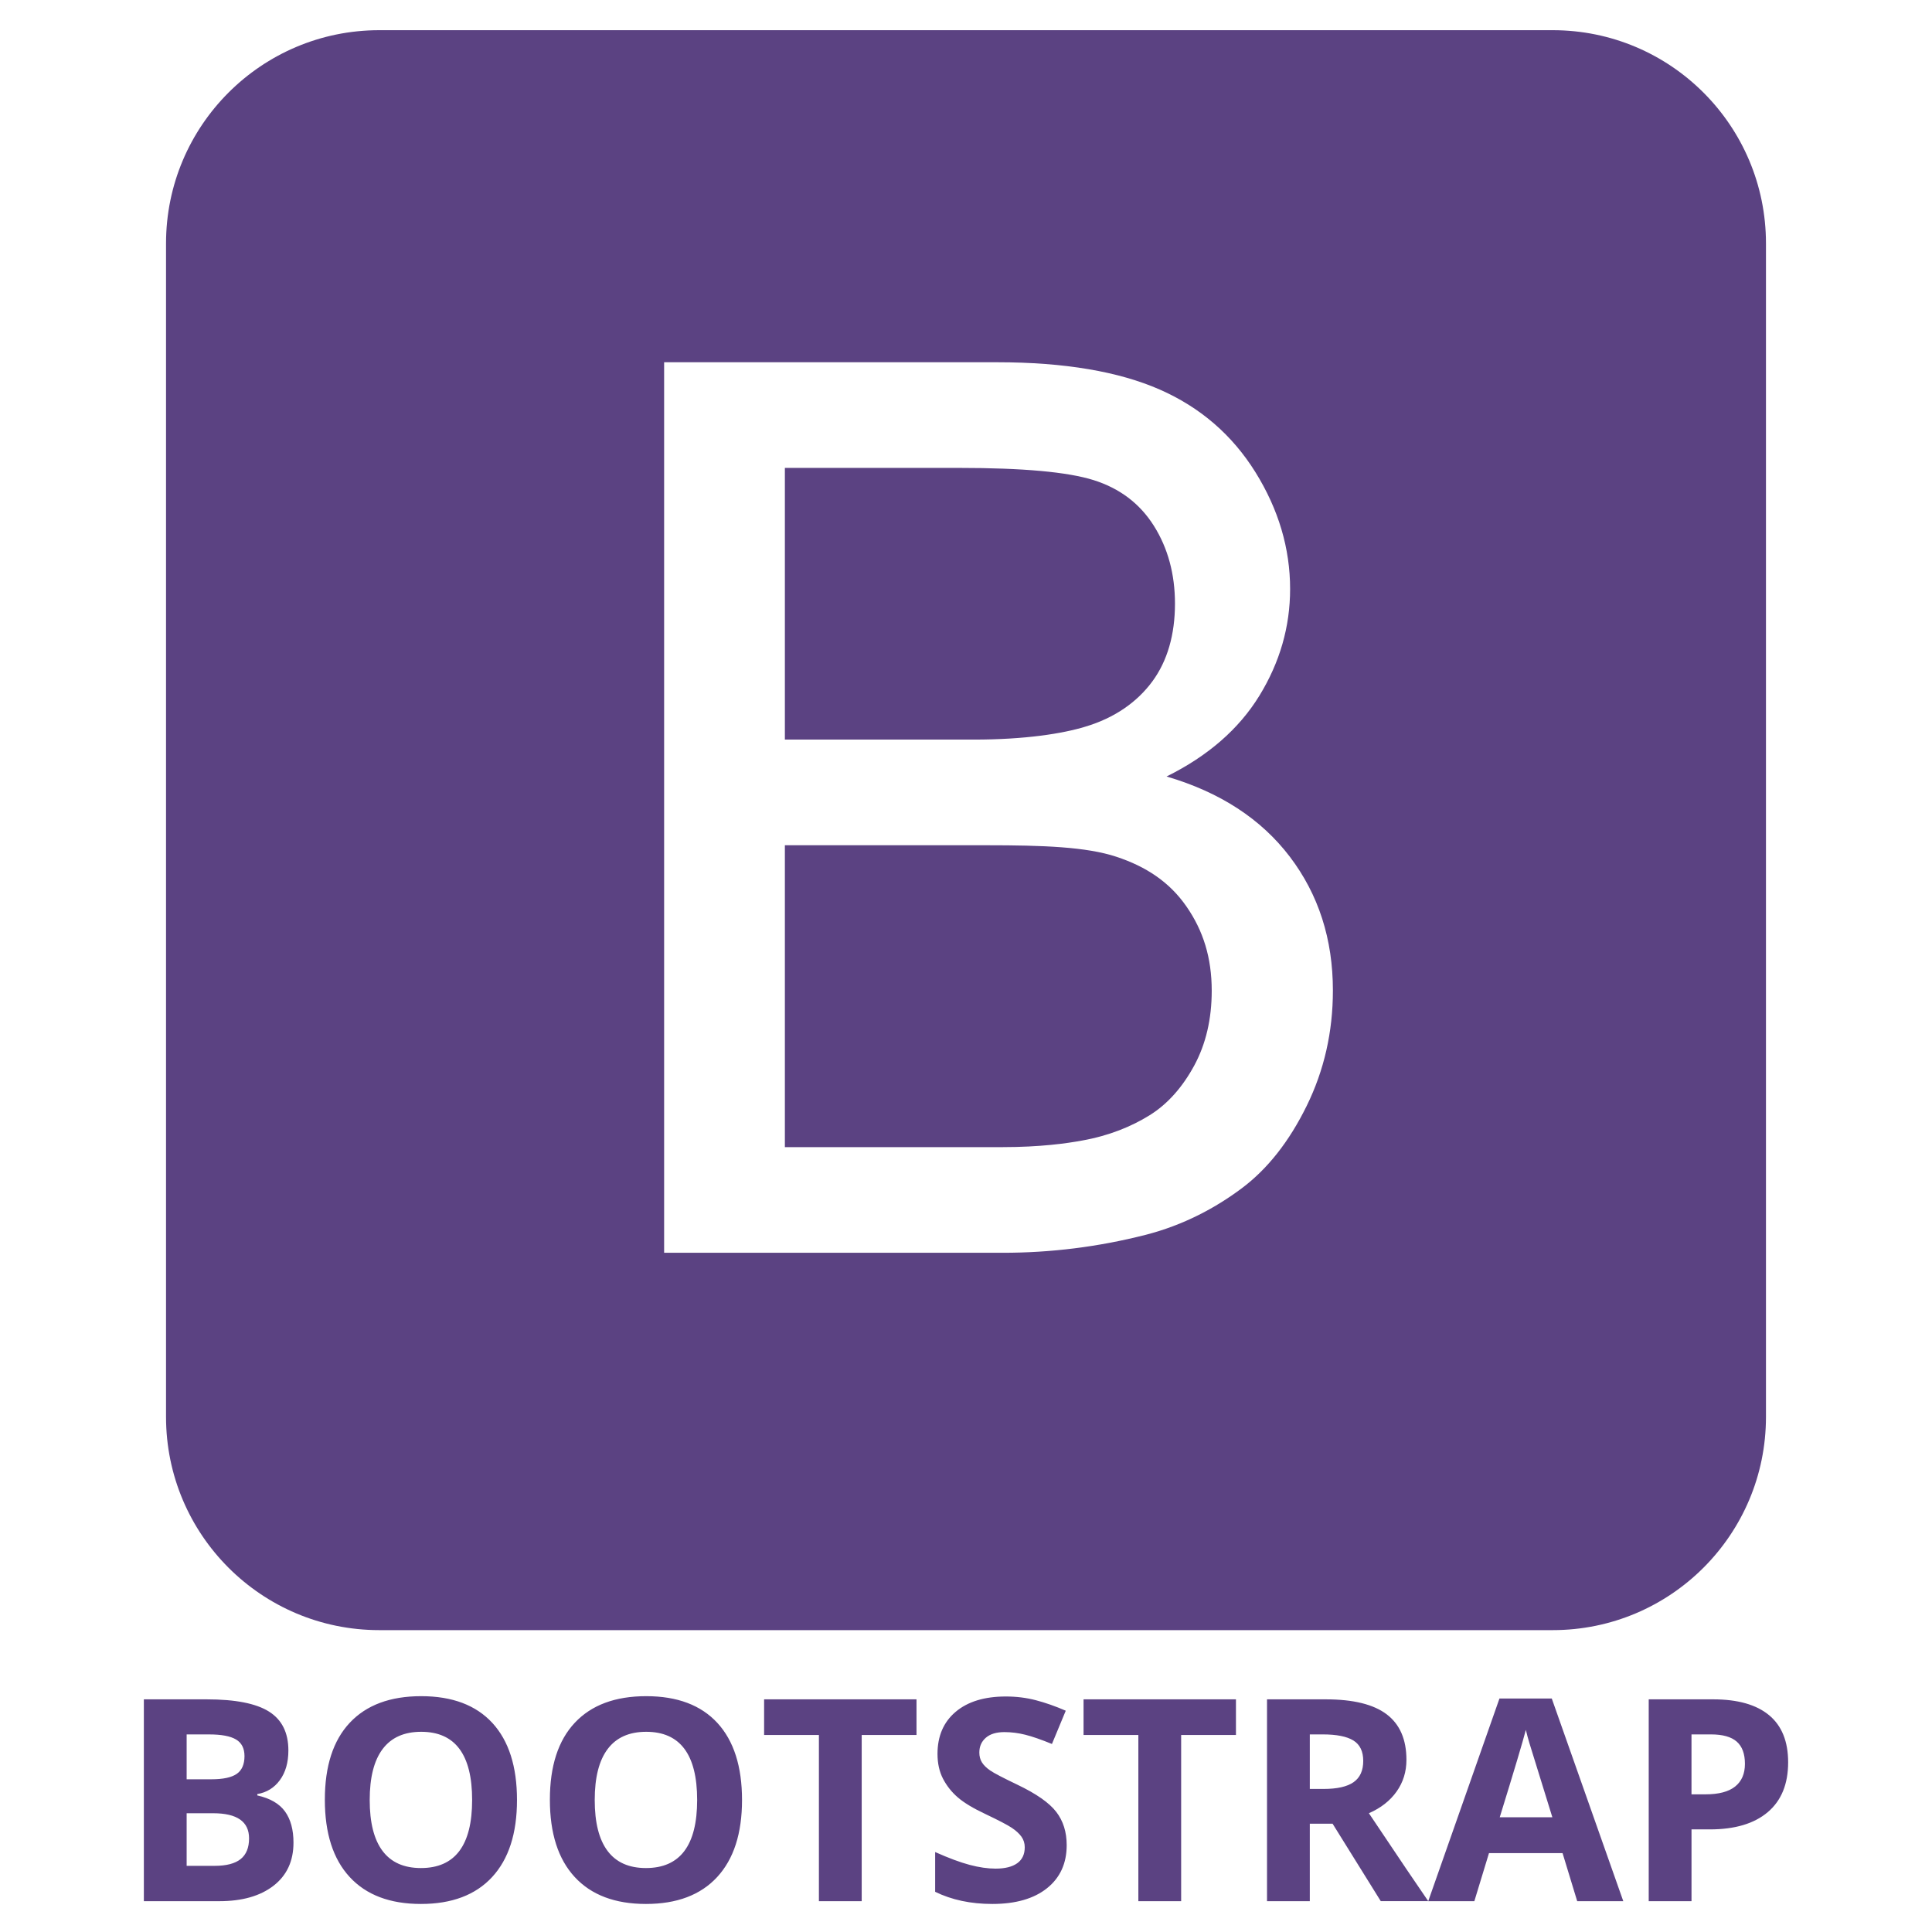
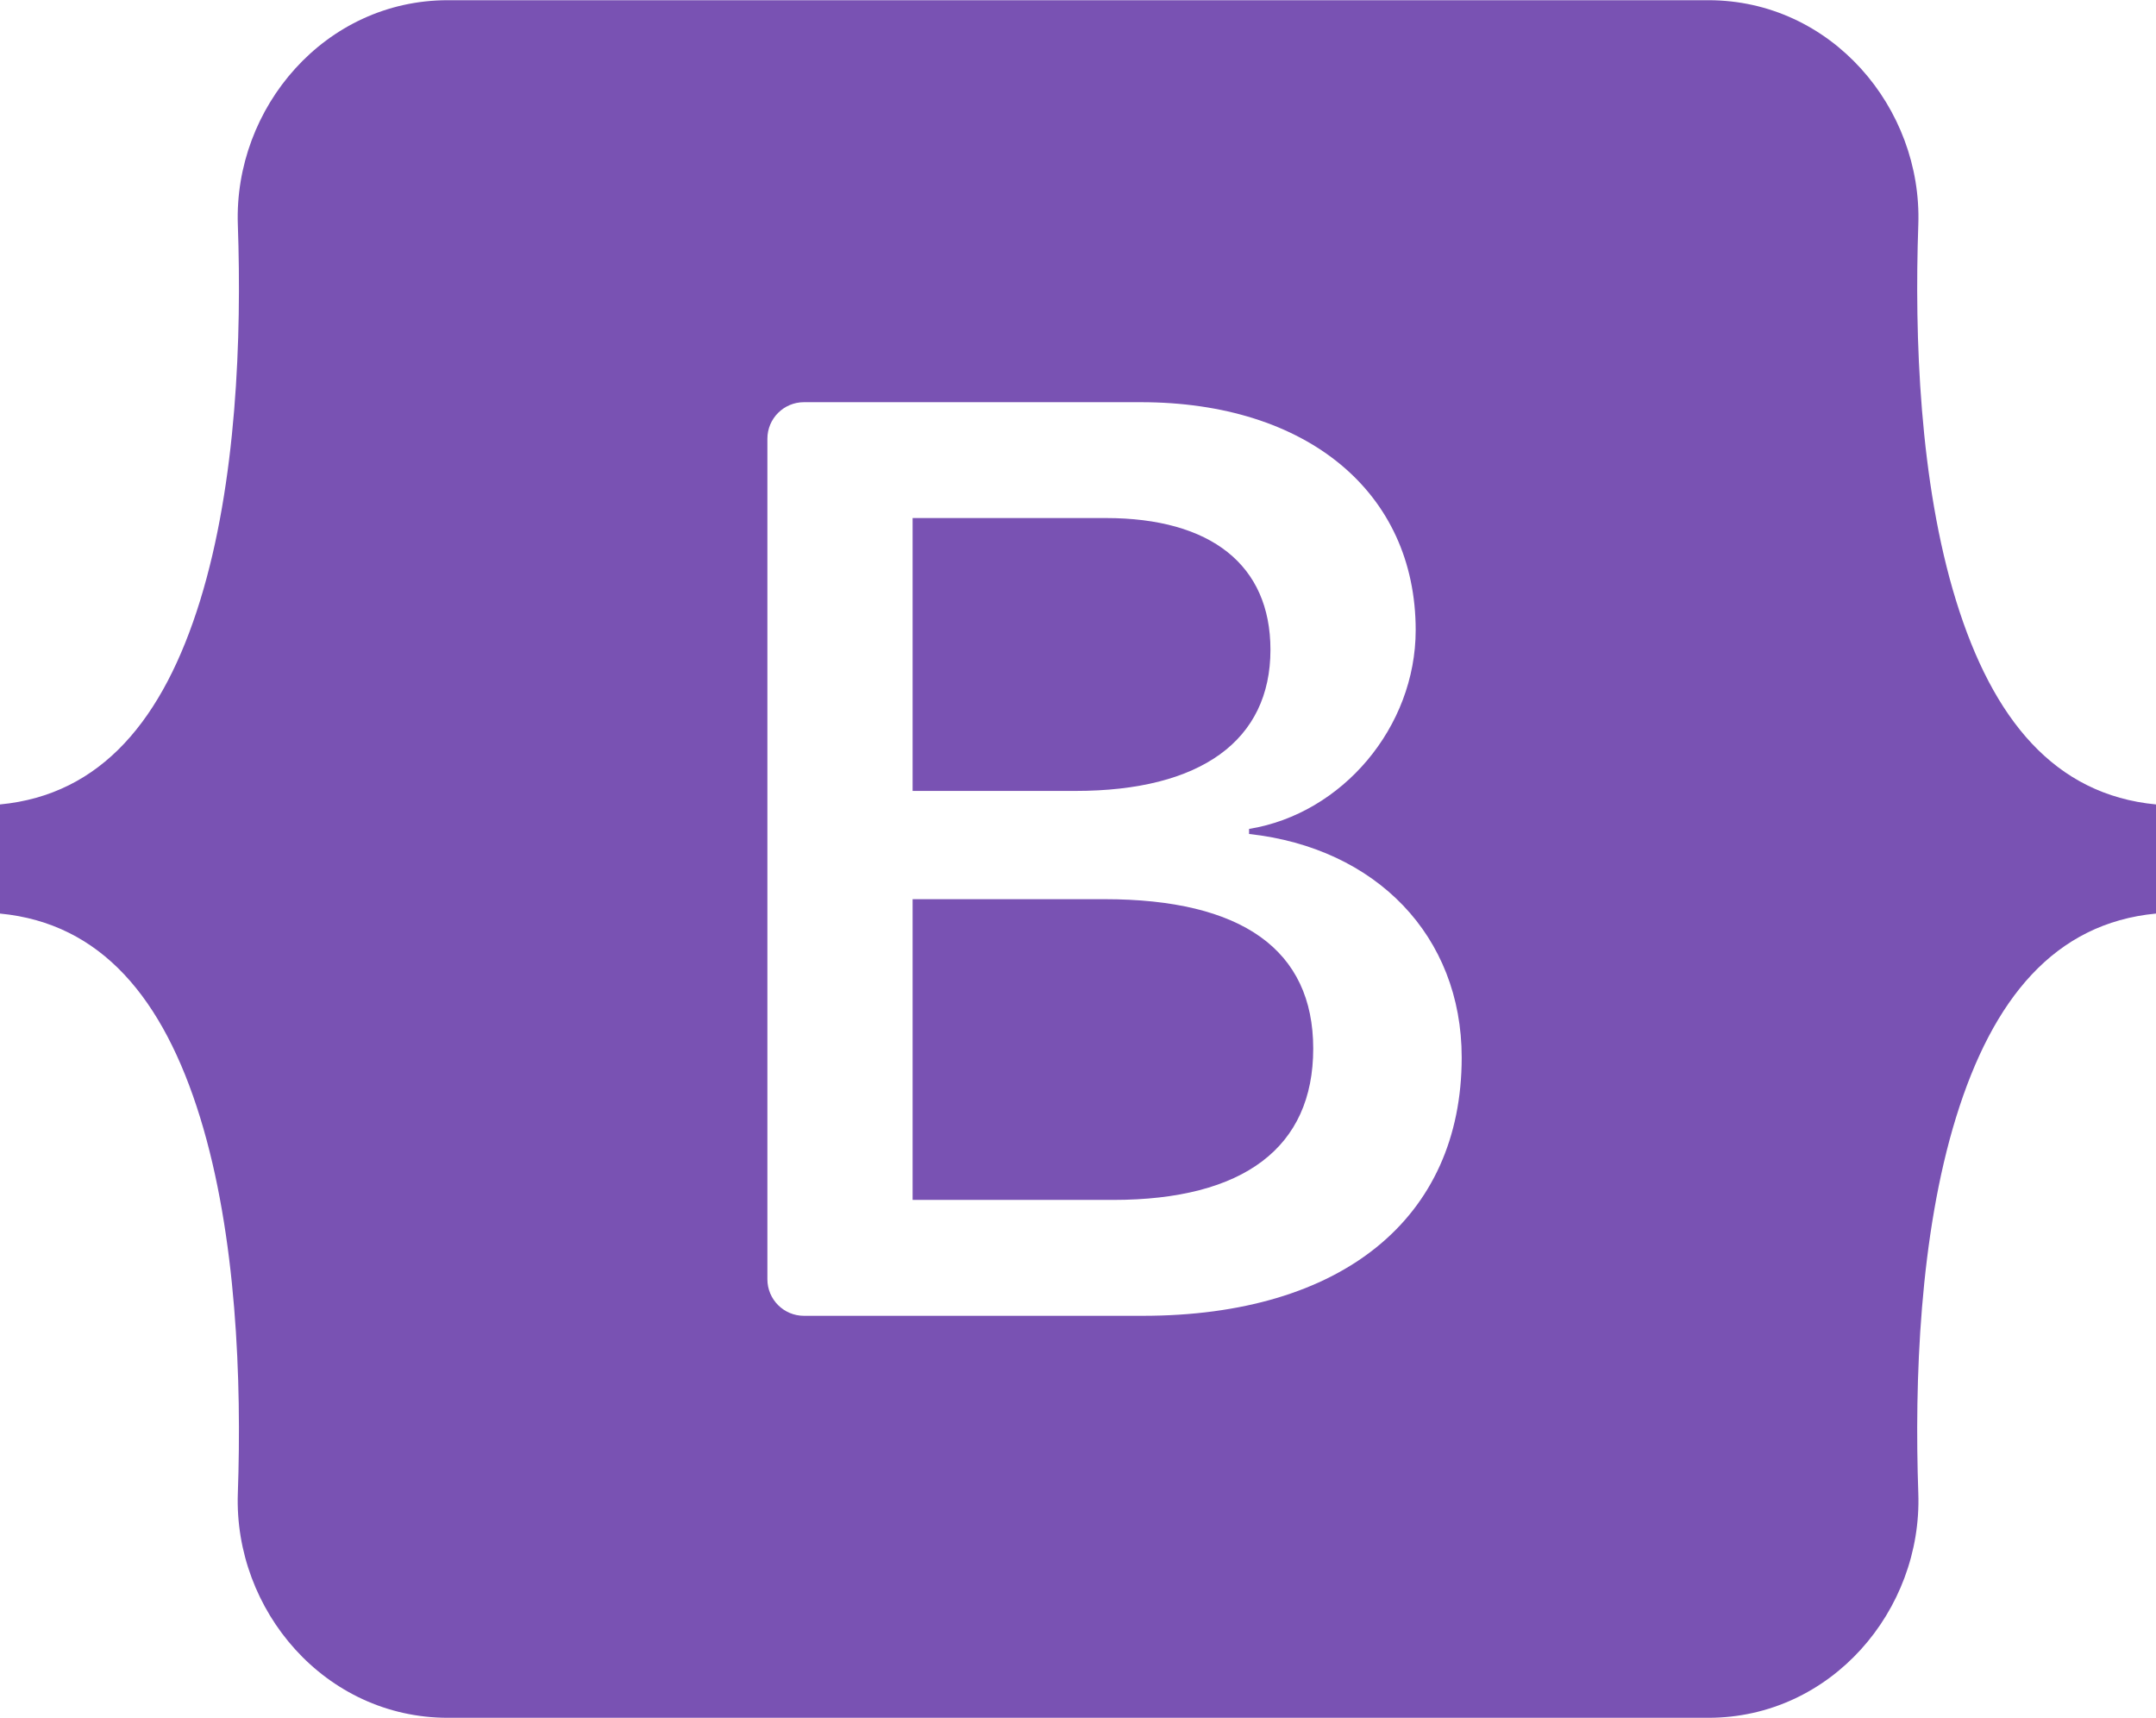
- <svg xmlns="http://www.w3.org/2000/svg" viewBox="0 0 128 128">
-   <path fill="#5B4282" d="M9.531 112.586h4.161c1.896 0 3.273.27 4.129.81.857.54 1.285 1.398 1.285 2.575 0 .799-.188 1.454-.563 1.966s-.874.82-1.496.924v.091c.848.189 1.459.543 1.834 1.061s.563 1.207.563 2.067c0 1.22-.44 2.171-1.322 2.854-.881.683-2.078 1.024-3.59 1.024H9.531v-13.372zm2.835 5.296h1.646c.768 0 1.325-.119 1.669-.356.345-.238.517-.631.517-1.18 0-.512-.187-.879-.562-1.102s-.968-.334-1.779-.334h-1.491v2.972zm0 2.25v3.485h1.848c.78 0 1.356-.149 1.729-.448s.558-.756.558-1.372c0-1.109-.793-1.665-2.378-1.665h-1.757zm21.886-.878c0 2.213-.549 3.915-1.646 5.104s-2.67 1.784-4.719 1.784-3.622-.595-4.719-1.784c-1.098-1.189-1.646-2.896-1.646-5.122s.55-3.925 1.651-5.099 2.678-1.761 4.733-1.761 3.626.592 4.715 1.774c1.087 1.183 1.631 2.885 1.631 5.104zm-9.758 0c0 1.494.283 2.619.851 3.375.567.756 1.414 1.134 2.542 1.134 2.262 0 3.393-1.503 3.393-4.509 0-3.012-1.125-4.518-3.375-4.518-1.128 0-1.979.379-2.552 1.139s-.859 1.885-.859 3.379zm24.667 0c0 2.213-.549 3.915-1.646 5.104s-2.67 1.784-4.719 1.784-3.622-.595-4.719-1.784c-1.098-1.189-1.646-2.896-1.646-5.122s.55-3.925 1.651-5.099 2.678-1.761 4.733-1.761 3.626.592 4.715 1.774c1.086 1.183 1.631 2.885 1.631 5.104zm-9.759 0c0 1.494.283 2.619.851 3.375.567.756 1.414 1.134 2.542 1.134 2.262 0 3.393-1.503 3.393-4.509 0-3.012-1.125-4.518-3.375-4.518-1.128 0-1.979.379-2.552 1.139s-.859 1.885-.859 3.379zm17.688 6.704h-2.835v-11.012h-3.631v-2.36h10.097v2.36H57.09v11.012zm13.581-3.713c0 1.208-.434 2.159-1.303 2.854-.869.695-2.078 1.043-3.626 1.043-1.427 0-2.689-.269-3.786-.805v-2.634c.902.402 1.666.686 2.291.851s1.196.247 1.715.247c.622 0 1.099-.119 1.431-.356.333-.238.499-.591.499-1.061 0-.262-.073-.495-.219-.7-.146-.204-.361-.401-.645-.59s-.861-.491-1.733-.905c-.817-.384-1.43-.753-1.838-1.107a4.158 4.158 0 01-.979-1.234c-.244-.47-.366-1.019-.366-1.646 0-1.183.401-2.113 1.203-2.79s1.91-1.015 3.325-1.015c.695 0 1.358.082 1.989.247.631.165 1.291.396 1.98.695l-.915 2.204c-.713-.292-1.303-.497-1.77-.613a5.69 5.69 0 00-1.376-.174c-.537 0-.948.125-1.235.375-.287.25-.43.576-.43.979 0 .25.058.468.174.654.116.186.3.366.553.54.253.174.852.486 1.797.938 1.25.598 2.107 1.197 2.57 1.797s.694 1.334.694 2.206zm7.583 3.713h-2.835v-11.012h-3.631v-2.36h10.097v2.36h-3.631v11.012zm8.524-5.131v5.131h-2.835v-13.372h3.896c1.817 0 3.161.331 4.033.992.872.662 1.308 1.667 1.308 3.014 0 .787-.216 1.486-.649 2.099s-1.046 1.093-1.838 1.44c2.012 3.006 3.323 4.948 3.933 5.826H91.48l-3.192-5.131h-1.51zm0-2.305h.915c.896 0 1.558-.149 1.985-.448s.64-.769.64-1.409c0-.634-.218-1.085-.654-1.354-.436-.268-1.111-.402-2.026-.402h-.86v3.613zm17.716 7.436l-.97-3.183h-4.875l-.97 3.183h-3.055l4.719-13.426h3.466l4.738 13.426h-3.053zm-1.647-5.561a1027.84 1027.84 0 01-1.514-4.893 13.862 13.862 0 01-.242-.896c-.201.78-.777 2.71-1.729 5.789h3.485zm15.622-3.64c0 1.439-.45 2.54-1.349 3.301-.899.763-2.178 1.144-3.837 1.144h-1.216v4.756h-2.835v-13.372h4.271c1.622 0 2.855.349 3.7 1.047.844.699 1.266 1.74 1.266 3.124zm-6.402 2.122H113c.872 0 1.524-.172 1.957-.517.433-.345.649-.846.649-1.504 0-.665-.182-1.156-.544-1.473-.363-.317-.932-.476-1.706-.476h-1.29v3.97zm-38.116-62.12c-1.983-.653-4.838-.759-8.565-.759H52v20h14.424c2.502 0 4.259-.249 5.271-.437 1.783-.318 3.274-.93 4.472-1.676 1.198-.744 2.183-1.869 2.955-3.293.771-1.424 1.158-3.087 1.158-4.951 0-2.184-.559-3.98-1.677-5.59-1.117-1.611-2.668-2.642-4.652-3.294zm-2.056-8.612c1.97-.586 3.455-1.646 4.452-3.003.999-1.357 1.498-3.103 1.498-5.154 0-1.943-.466-3.675-1.398-5.154-.932-1.478-2.263-2.481-3.992-3.027-1.732-.544-4.7-.809-8.906-.809H52v18h12.507c3.435 0 5.897-.399 7.388-.853zM117 16.126C117 8.324 110.675 2 102.873 2H25.127C17.325 2 11 8.324 11 16.126v77.748C11 101.676 17.325 108 25.127 108h77.746c7.802 0 14.127-6.324 14.127-14.126V16.126zM86.57 73.27c-1.157 2.356-2.589 4.173-4.292 5.451-1.704 1.277-3.841 2.446-6.41 3.098A38.022 38.022 0 0166.424 83H44V24h22.065c4.473 0 8.059.62 10.761 1.804 2.703 1.185 4.818 3.021 6.351 5.483 1.53 2.463 2.296 5.046 2.296 7.735 0 2.502-.68 4.861-2.036 7.071-1.358 2.21-3.408 3.995-6.15 5.352 3.54 1.038 6.263 2.811 8.166 5.313 1.903 2.503 2.855 5.458 2.855 8.866-.001 2.742-.579 5.291-1.738 7.646z" />
+ <svg xmlns="http://www.w3.org/2000/svg" height="1992" viewBox="0 0 512 407.864" width="2500">
+   <path d="m106.344 0c-29.214 0-50.831 25.57-49.863 53.3.929 26.641-.278 61.145-8.964 89.283-8.717 28.217-23.449 46.098-47.517 48.393v25.912c24.068 2.3 38.8 20.172 47.516 48.393 8.687 28.138 9.893 62.642 8.964 89.283-.968 27.726 20.649 53.3 49.868 53.3h299.347c29.214 0 50.827-25.57 49.859-53.3-.929-26.641.278-61.145 8.964-89.283 8.717-28.221 23.413-46.1 47.482-48.393v-25.912c-24.068-2.3-38.764-20.172-47.482-48.393-8.687-28.134-9.893-62.642-8.964-89.283.968-27.726-20.645-53.3-49.859-53.3h-299.355zm240.775 251.067c0 38.183-28.481 61.34-75.746 61.34h-80.458a8.678 8.678 0 0 1 -8.678-8.678v-199.593a8.678 8.678 0 0 1 8.678-8.678h80c39.411 0 65.276 21.348 65.276 54.124 0 23.005-17.4 43.6-39.567 47.208v1.2c30.176 3.31 50.495 24.21 50.495 53.077zm-84.519-128.1h-45.876v64.8h38.639c29.87 0 46.34-12.028 46.34-33.527-.003-20.148-14.163-31.273-39.103-31.273zm-45.876 90.511v71.411h47.564c31.1 0 47.573-12.479 47.573-35.931s-16.935-35.484-49.573-35.484h-45.564z" fill="#7952b3" fill-rule="evenodd" />
</svg>
